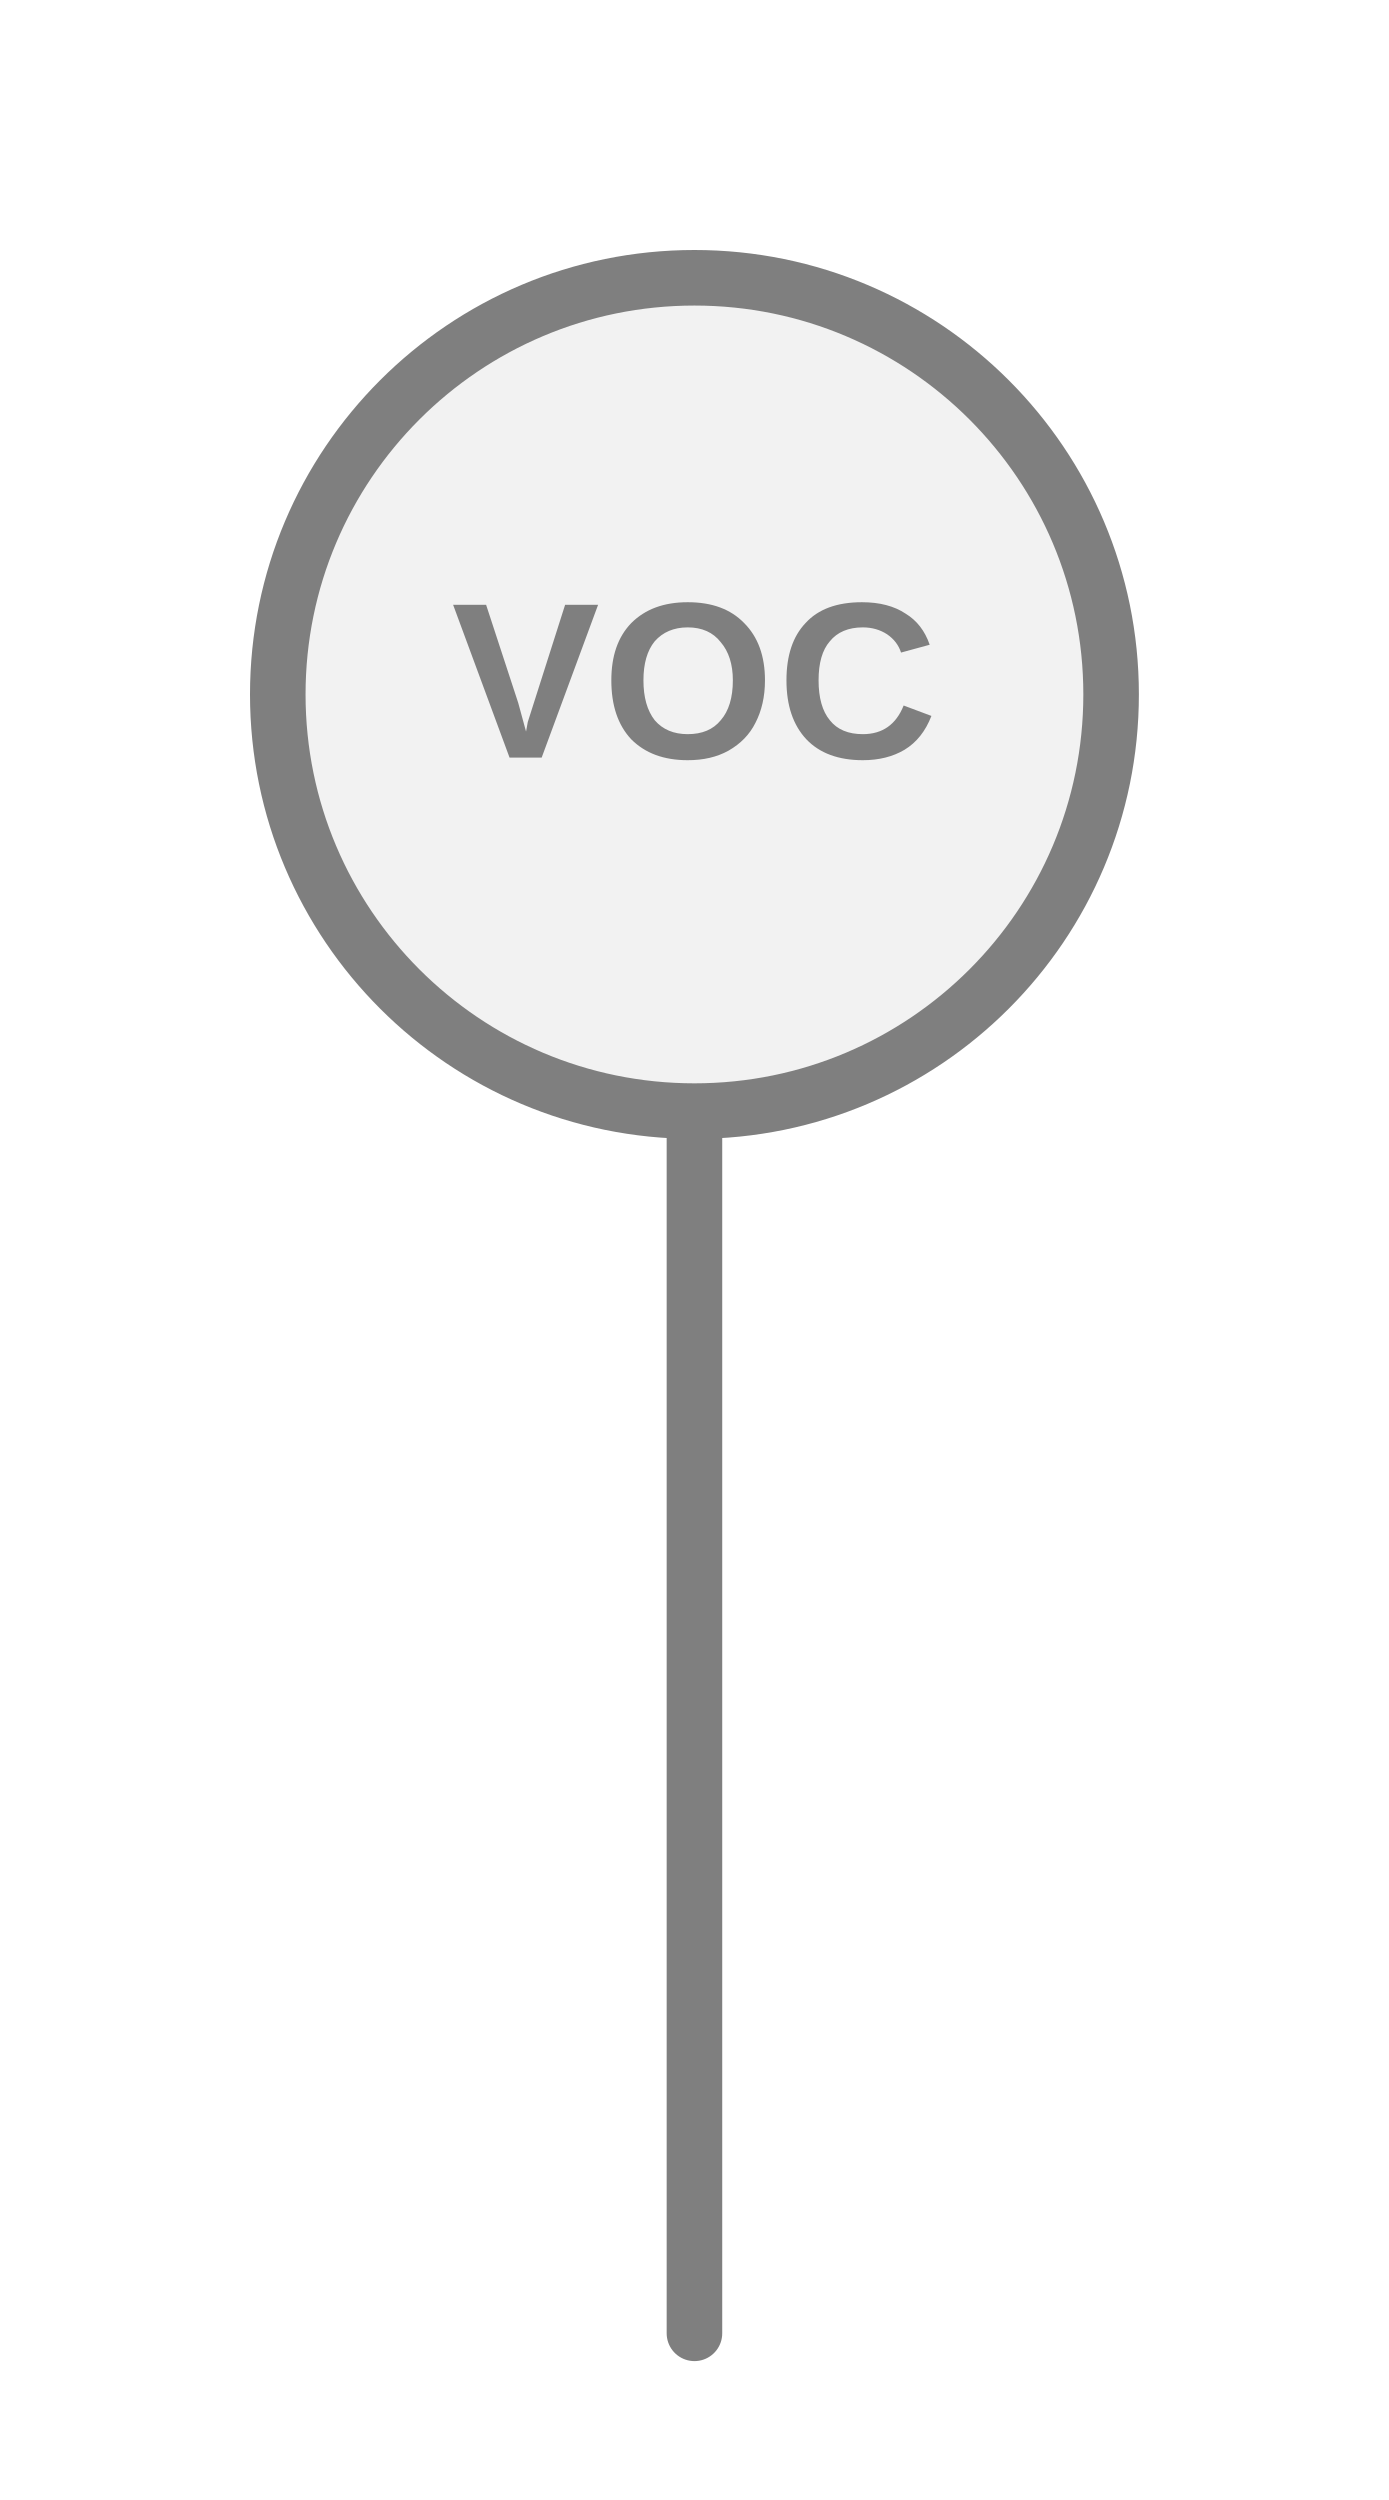
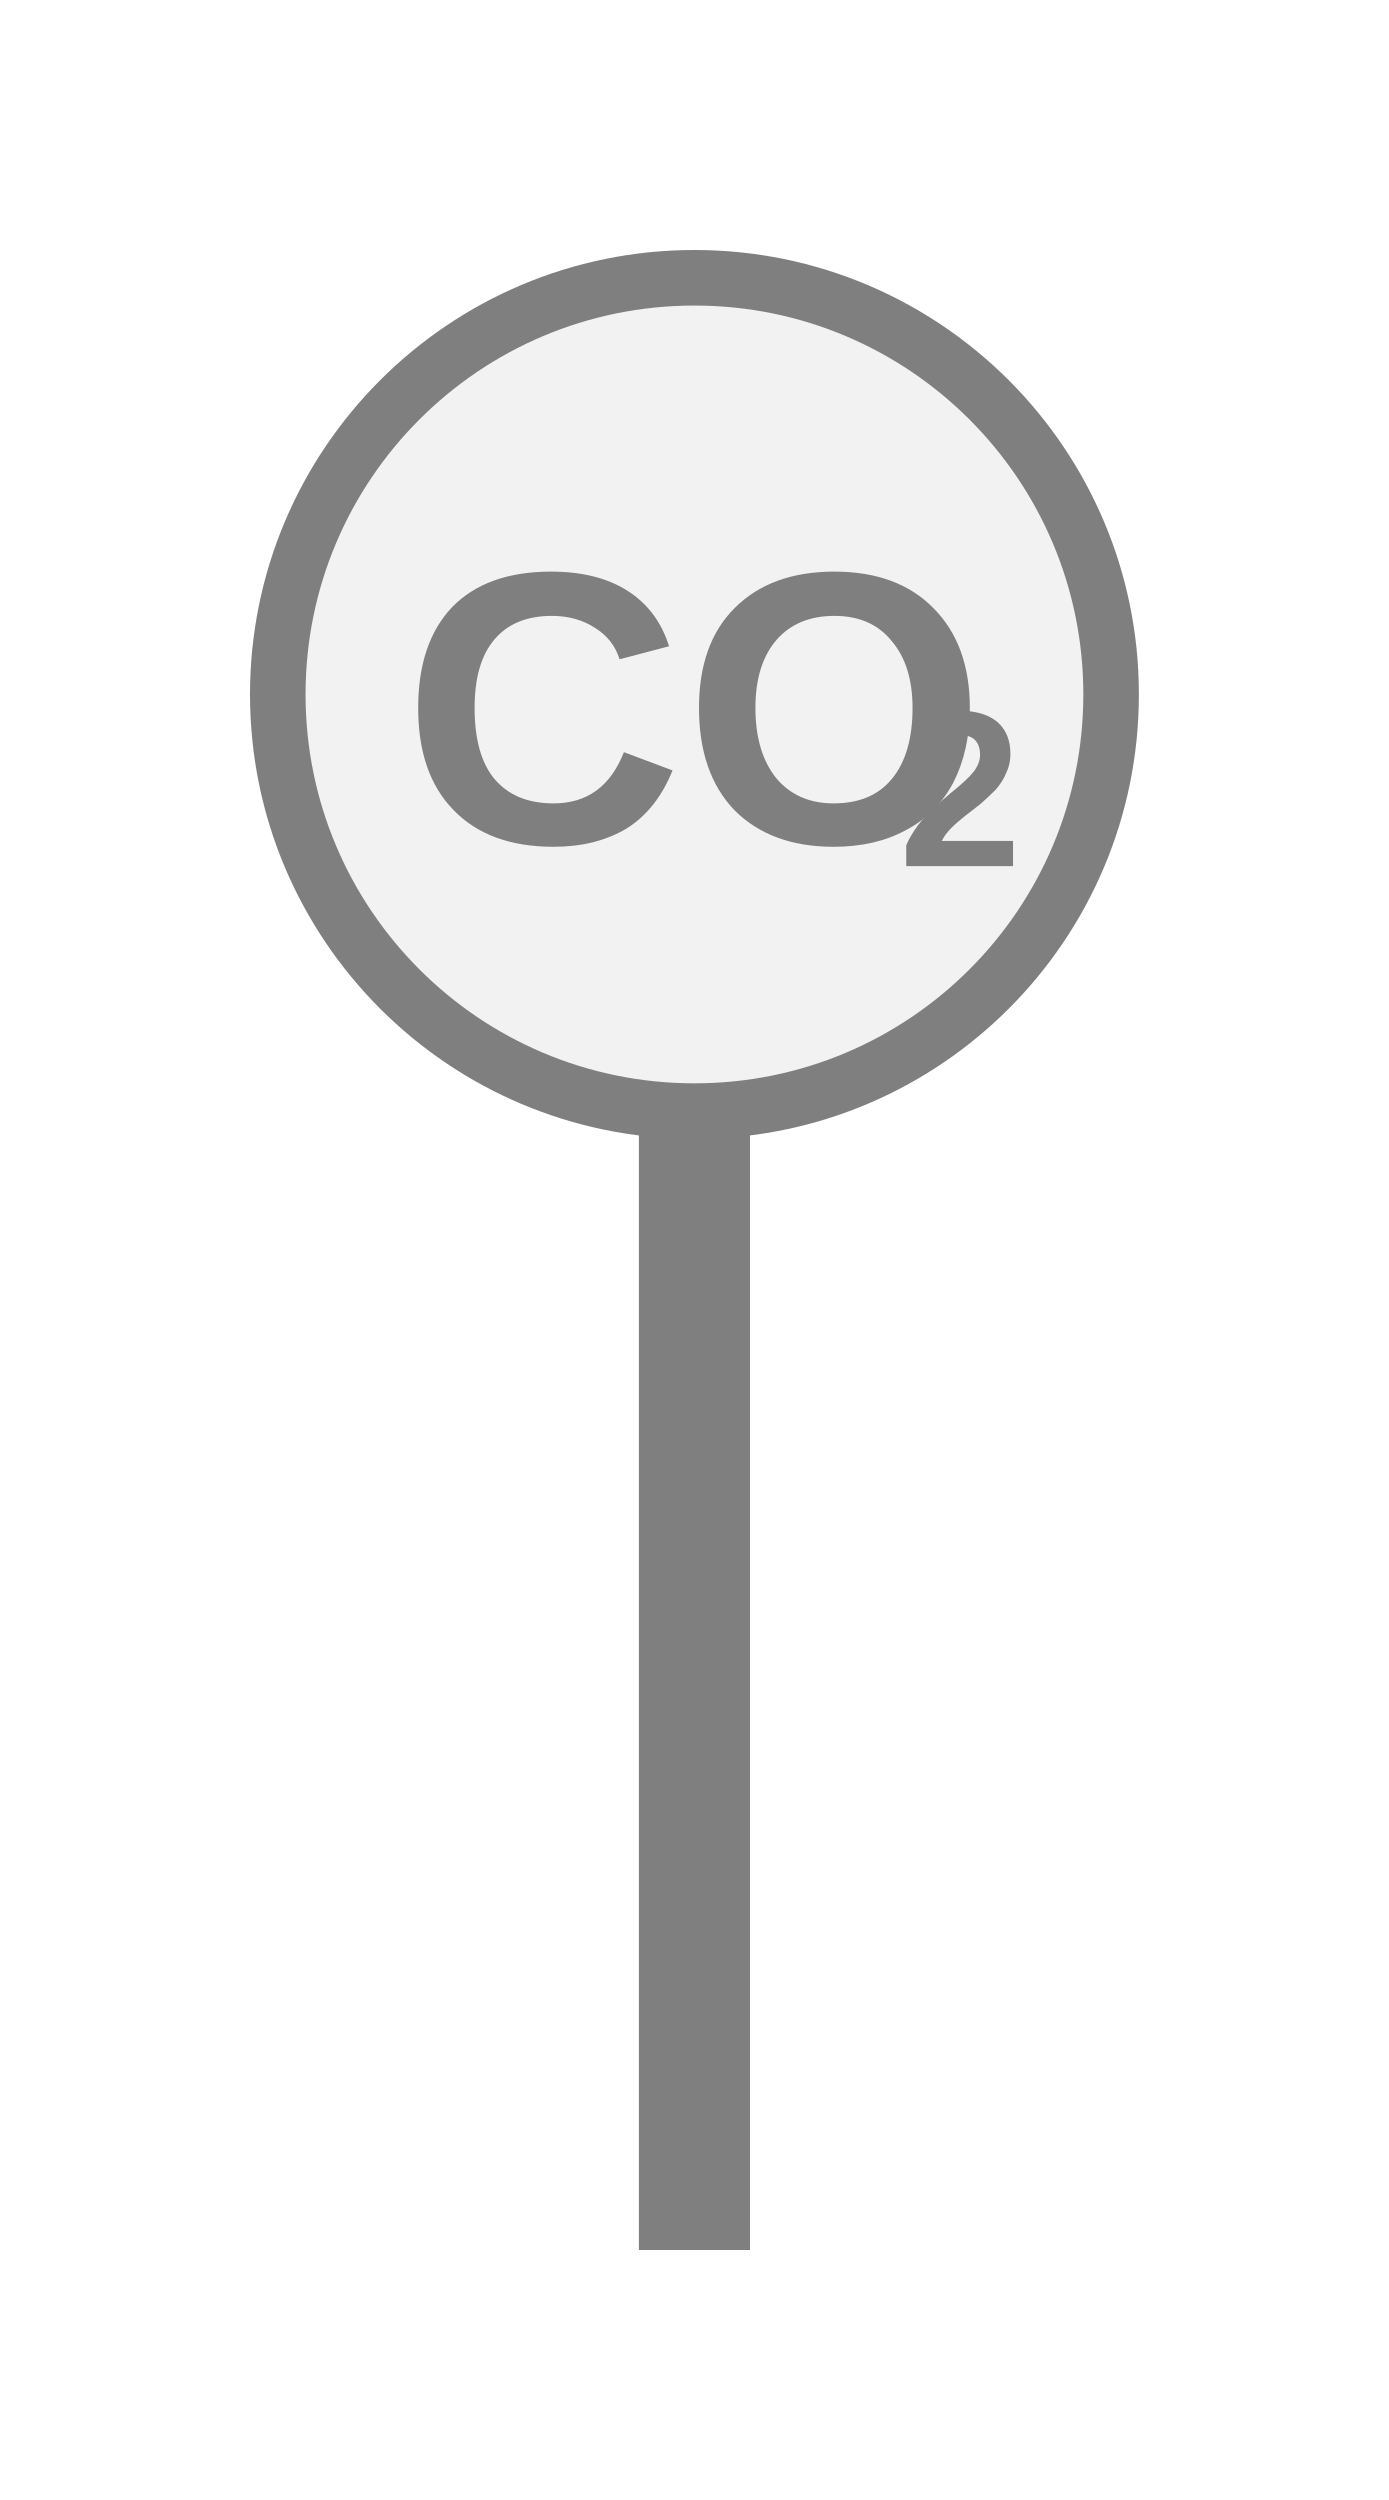
<svg xmlns="http://www.w3.org/2000/svg" width="25px" height="45px" viewBox="0 0 25 45">
-   <line x1="12.5" y1="42" x2="12.5" y2="20" stroke="#7f7f7f" stroke-width="1" stroke-linecap="round" />
+   <rect x="11.5" y="20" width="2" height="20.5" fill="#7f7f7f" />
  <circle cx="12.5" cy="12.5" r="7.5" fill="#f2f2f2" stroke="#7f7f7f" stroke-width="1" />
-   <text x="12.5" y="12.5" fill="#7f7f7f" font-family="Arial, Helvetica, sans-serif" font-size="4px" font-style="normal" font-weight="600" letter-spacing="0.01em" text-anchor="middle" dominant-baseline="middle">VOC</text>
+   <text x="12.495" y="13.196" fill="#7f7f7f" font-family="Arial, Helvetica, sans-serif" font-size="7px" font-style="normal" font-weight="600" text-anchor="middle" dominant-baseline="middle">CO</text>
+   <text x="16.17" y="14.456" fill="#7f7f7f" font-family="Arial, Helvetica, sans-serif" font-size="4px" font-style="normal" font-weight="600" text-anchor="start" dominant-baseline="middle">2</text>
</svg>
